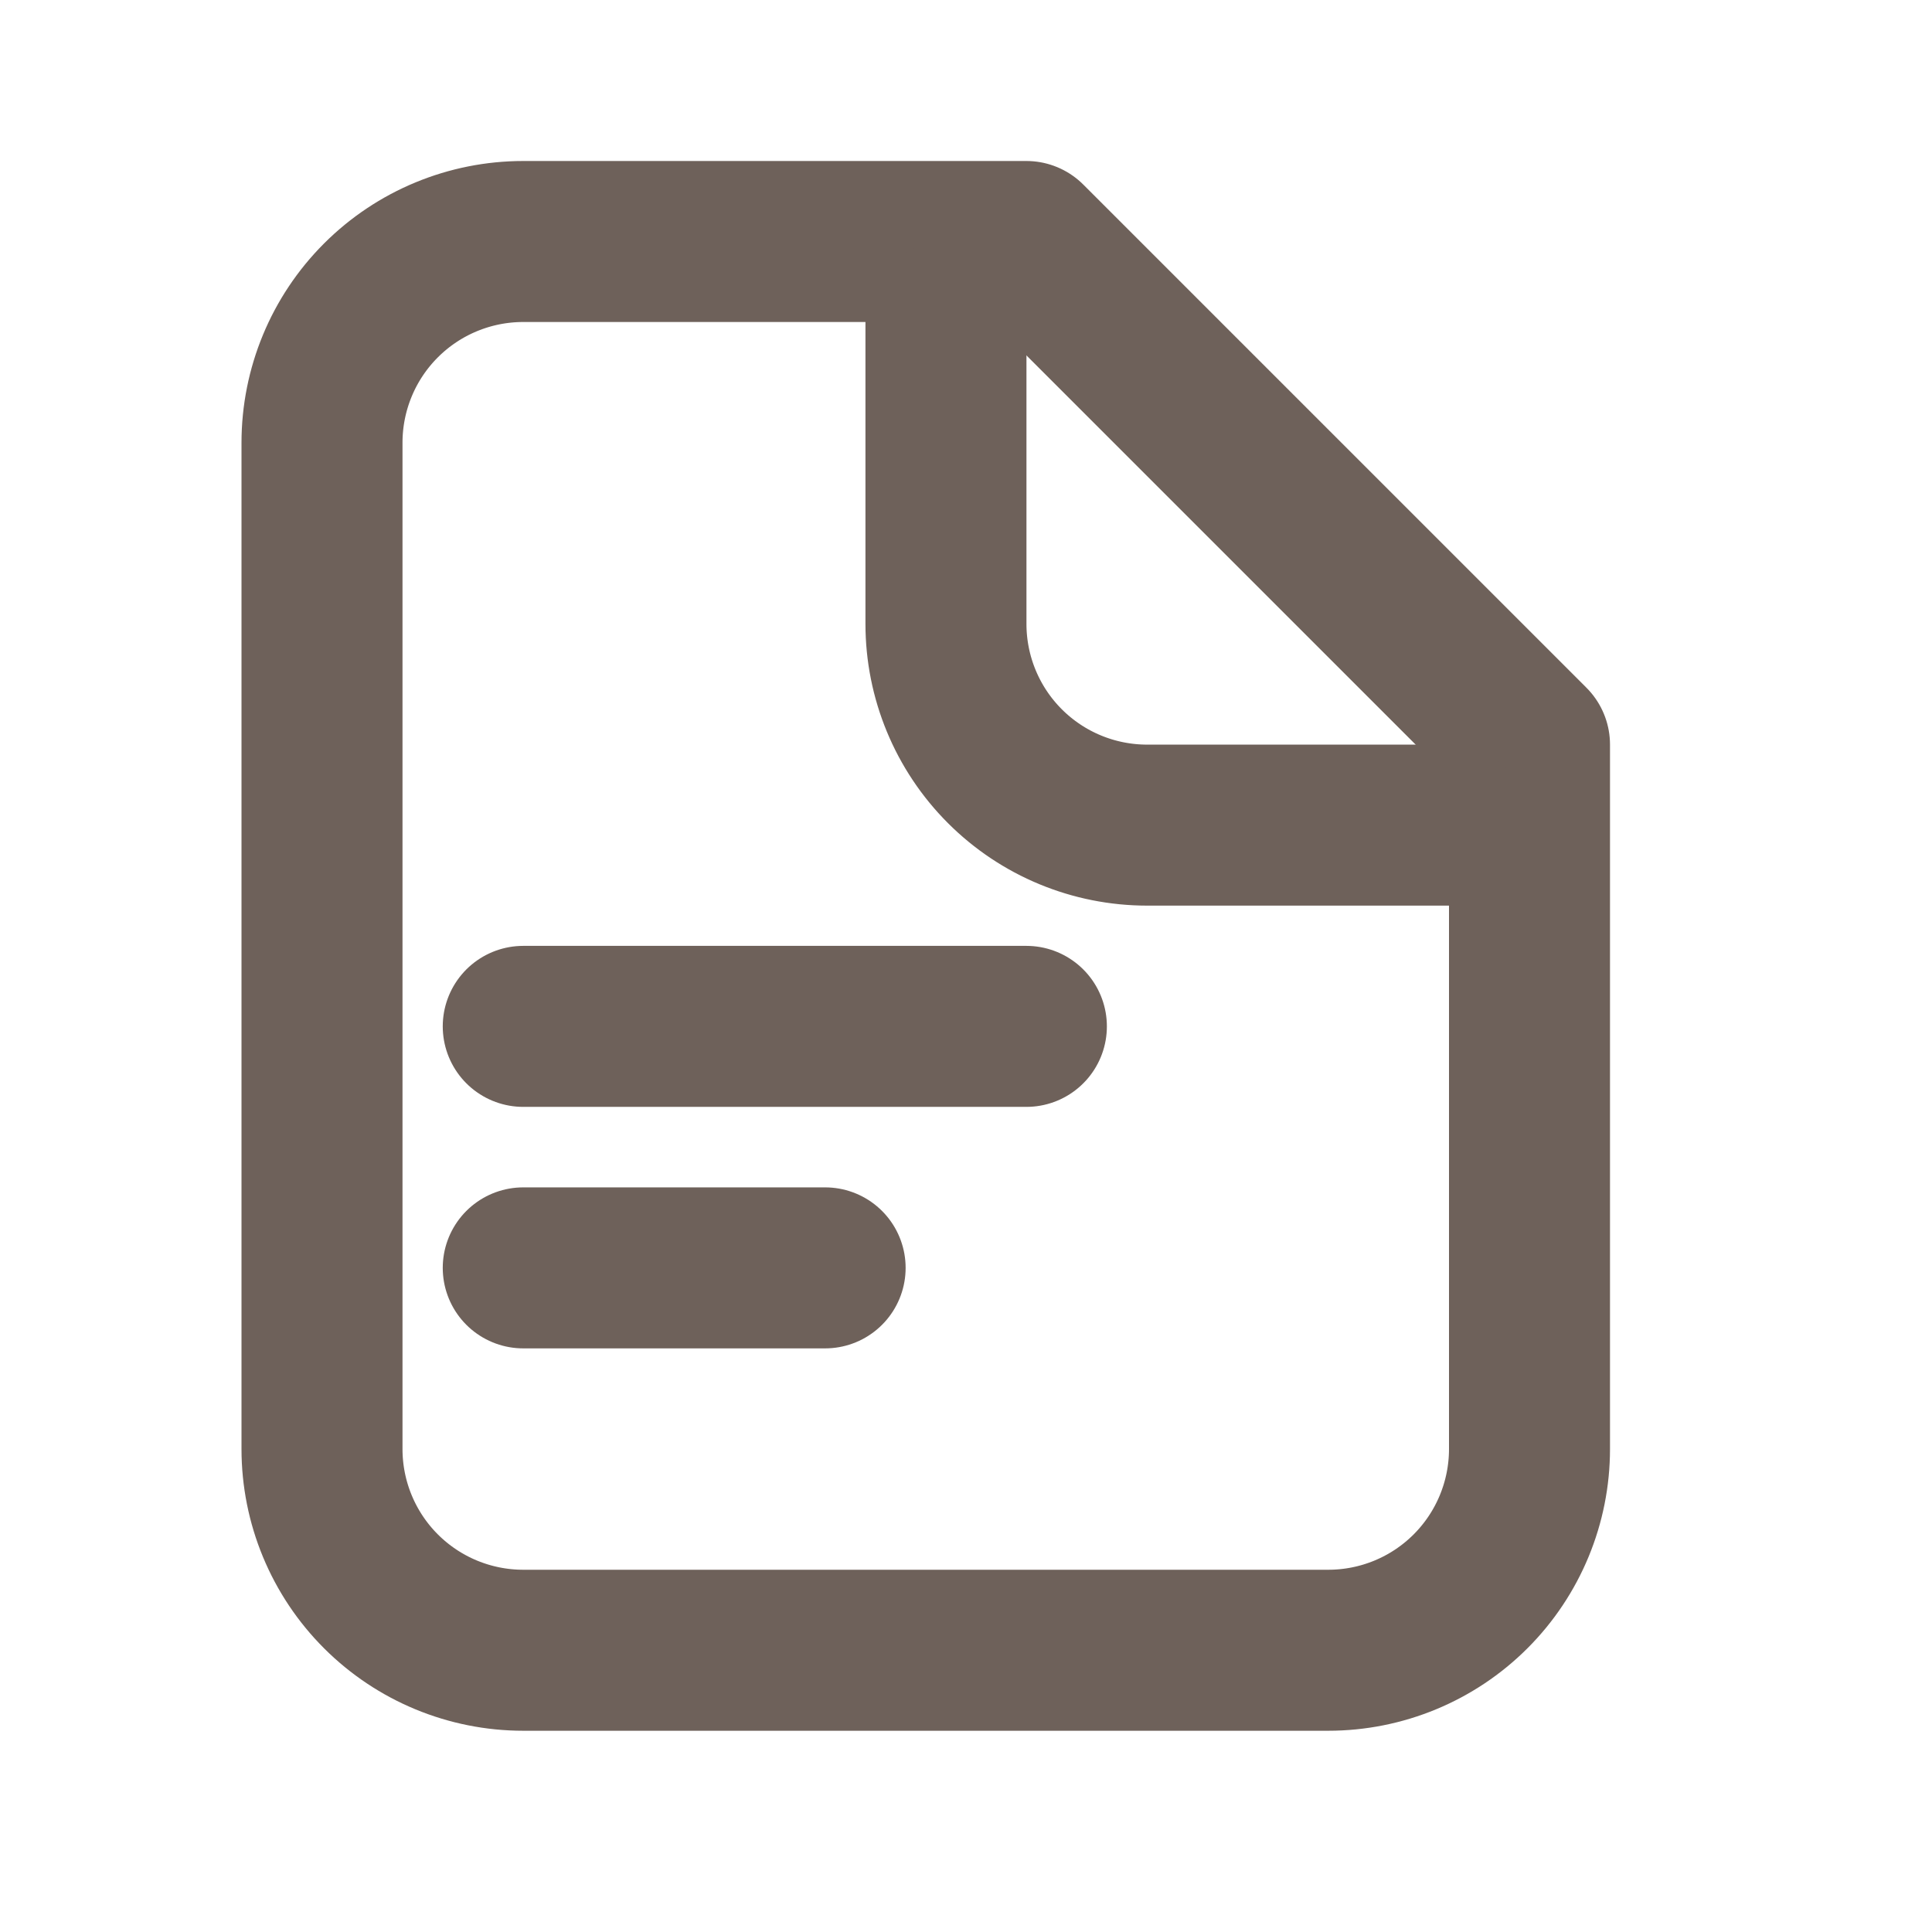
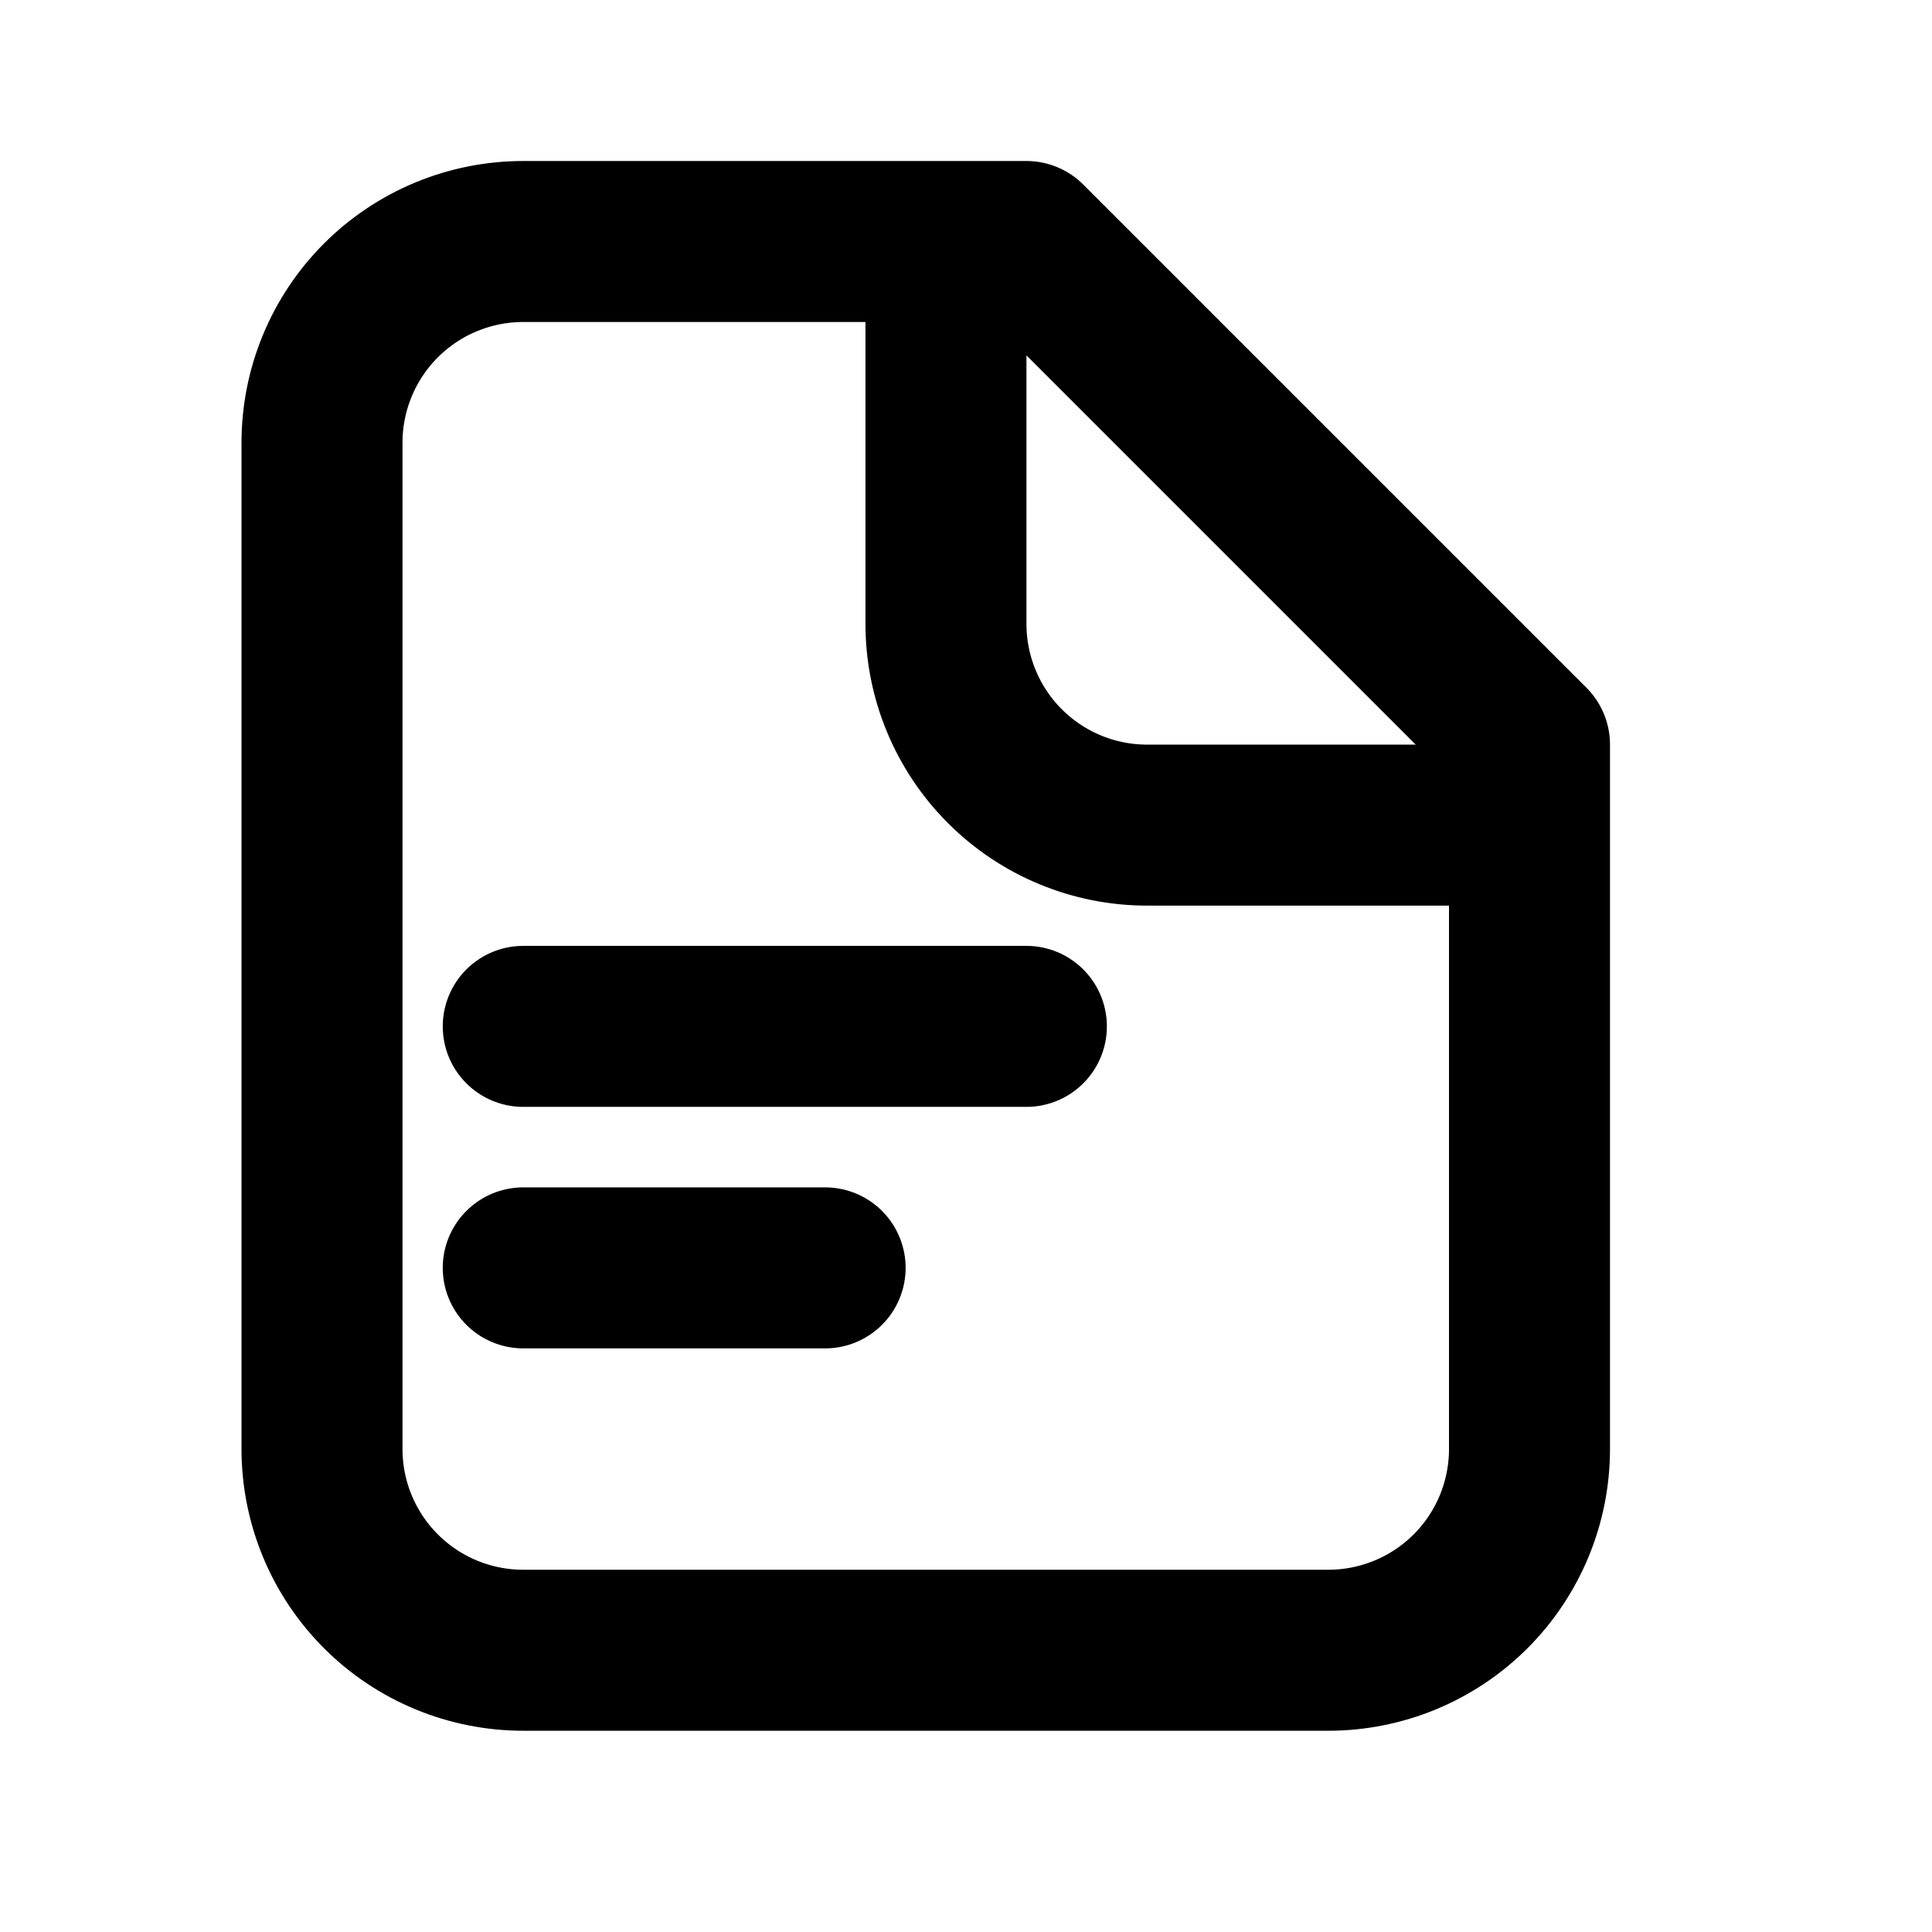
<svg xmlns="http://www.w3.org/2000/svg" width="24" height="24" viewBox="0 0 24 24" fill="none">
-   <path d="M6.5 12.75H12.75M6.5 15.75H10.25M19 18V9.25L12.75 3H6.5C5.837 3 5.201 3.263 4.732 3.732C4.263 4.201 4 4.837 4 5.5V18C4 18.663 4.263 19.299 4.732 19.768C5.201 20.237 5.837 20.5 6.5 20.5H16.5C17.163 20.5 17.799 20.237 18.268 19.768C18.737 19.299 19 18.663 19 18Z" stroke="#6E615A" stroke-width="2" stroke-linecap="round" stroke-linejoin="round" />
-   <path d="M11.751 4V7.75C11.751 8.413 12.014 9.049 12.483 9.518C12.952 9.987 13.587 10.25 14.251 10.25H18" stroke="#6E615A" stroke-width="2" stroke-linecap="round" stroke-linejoin="round" />
+   <path d="M6.5 12.75H12.75M6.5 15.75H10.25M19 18V9.25L12.75 3H6.5C5.837 3 5.201 3.263 4.732 3.732C4.263 4.201 4 4.837 4 5.5V18C4 18.663 4.263 19.299 4.732 19.768C5.201 20.237 5.837 20.5 6.5 20.5H16.5C17.163 20.5 17.799 20.237 18.268 19.768C18.737 19.299 19 18.663 19 18Z" stroke="currentColor" stroke-width="2" stroke-linecap="round" stroke-linejoin="round" />
+   <path d="M11.751 4V7.75C11.751 8.413 12.014 9.049 12.483 9.518C12.952 9.987 13.587 10.25 14.251 10.25H18" stroke="currentColor" stroke-width="2" stroke-linecap="round" stroke-linejoin="round" />
</svg>
